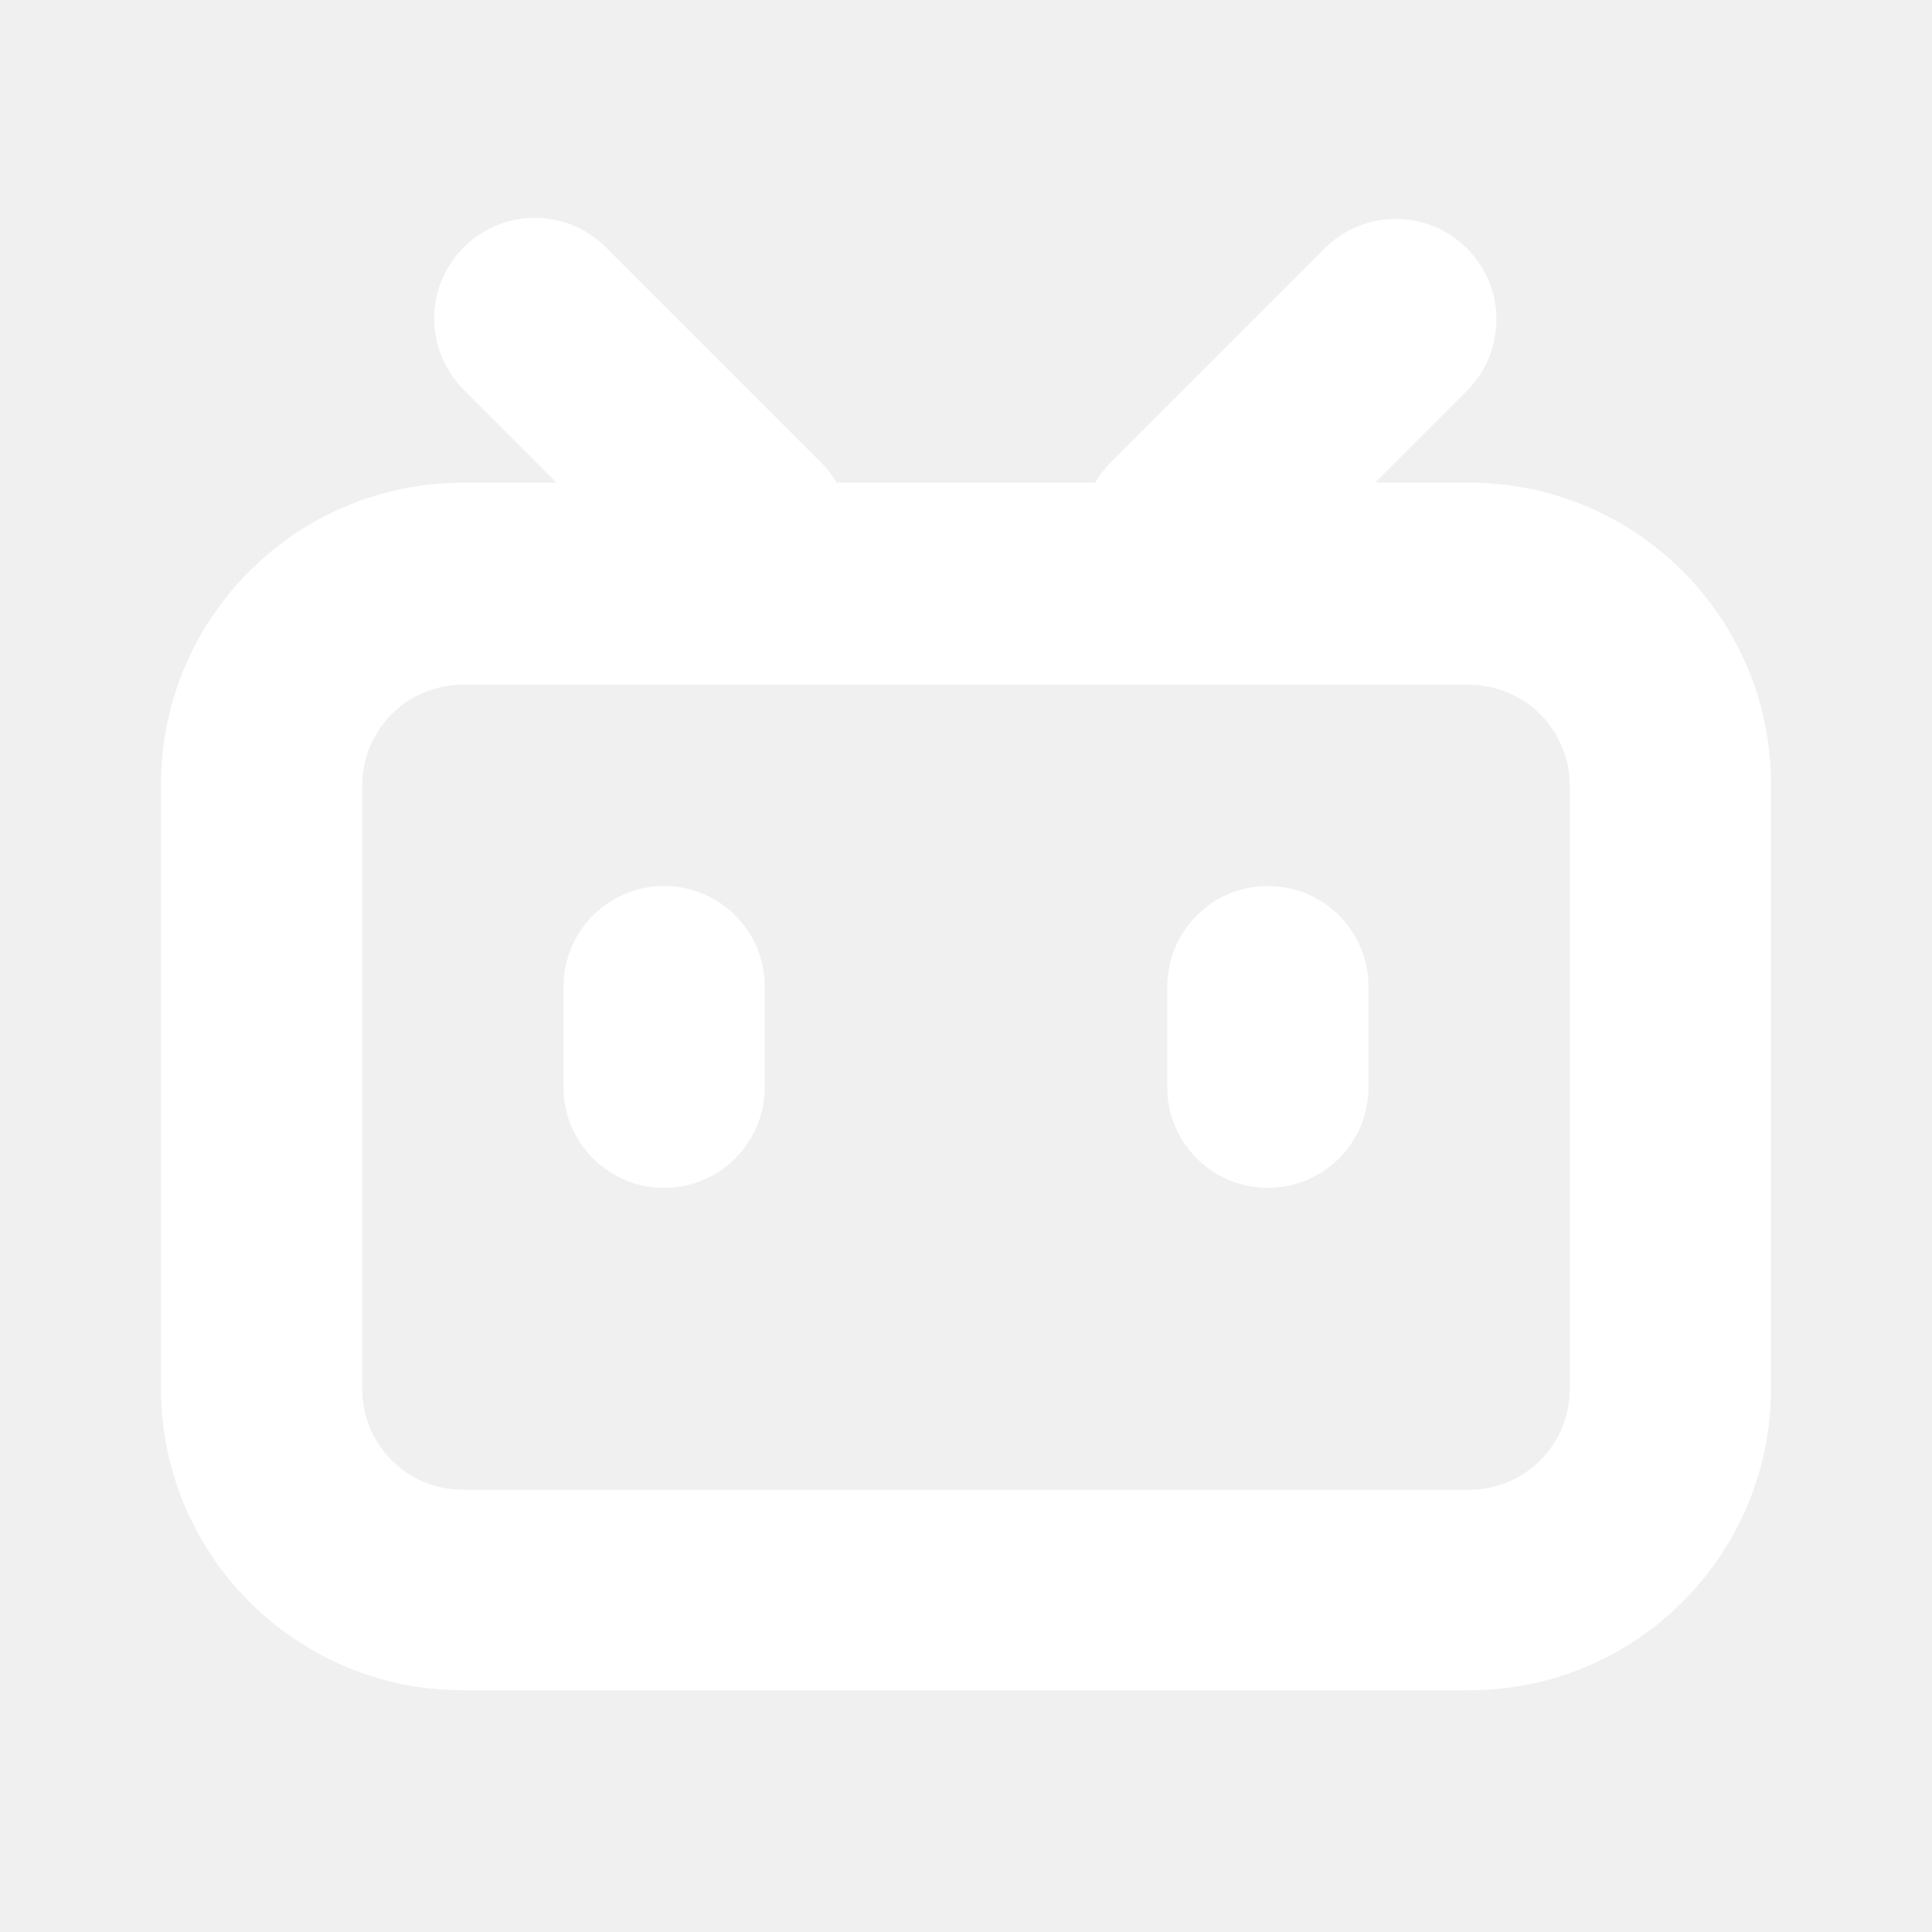
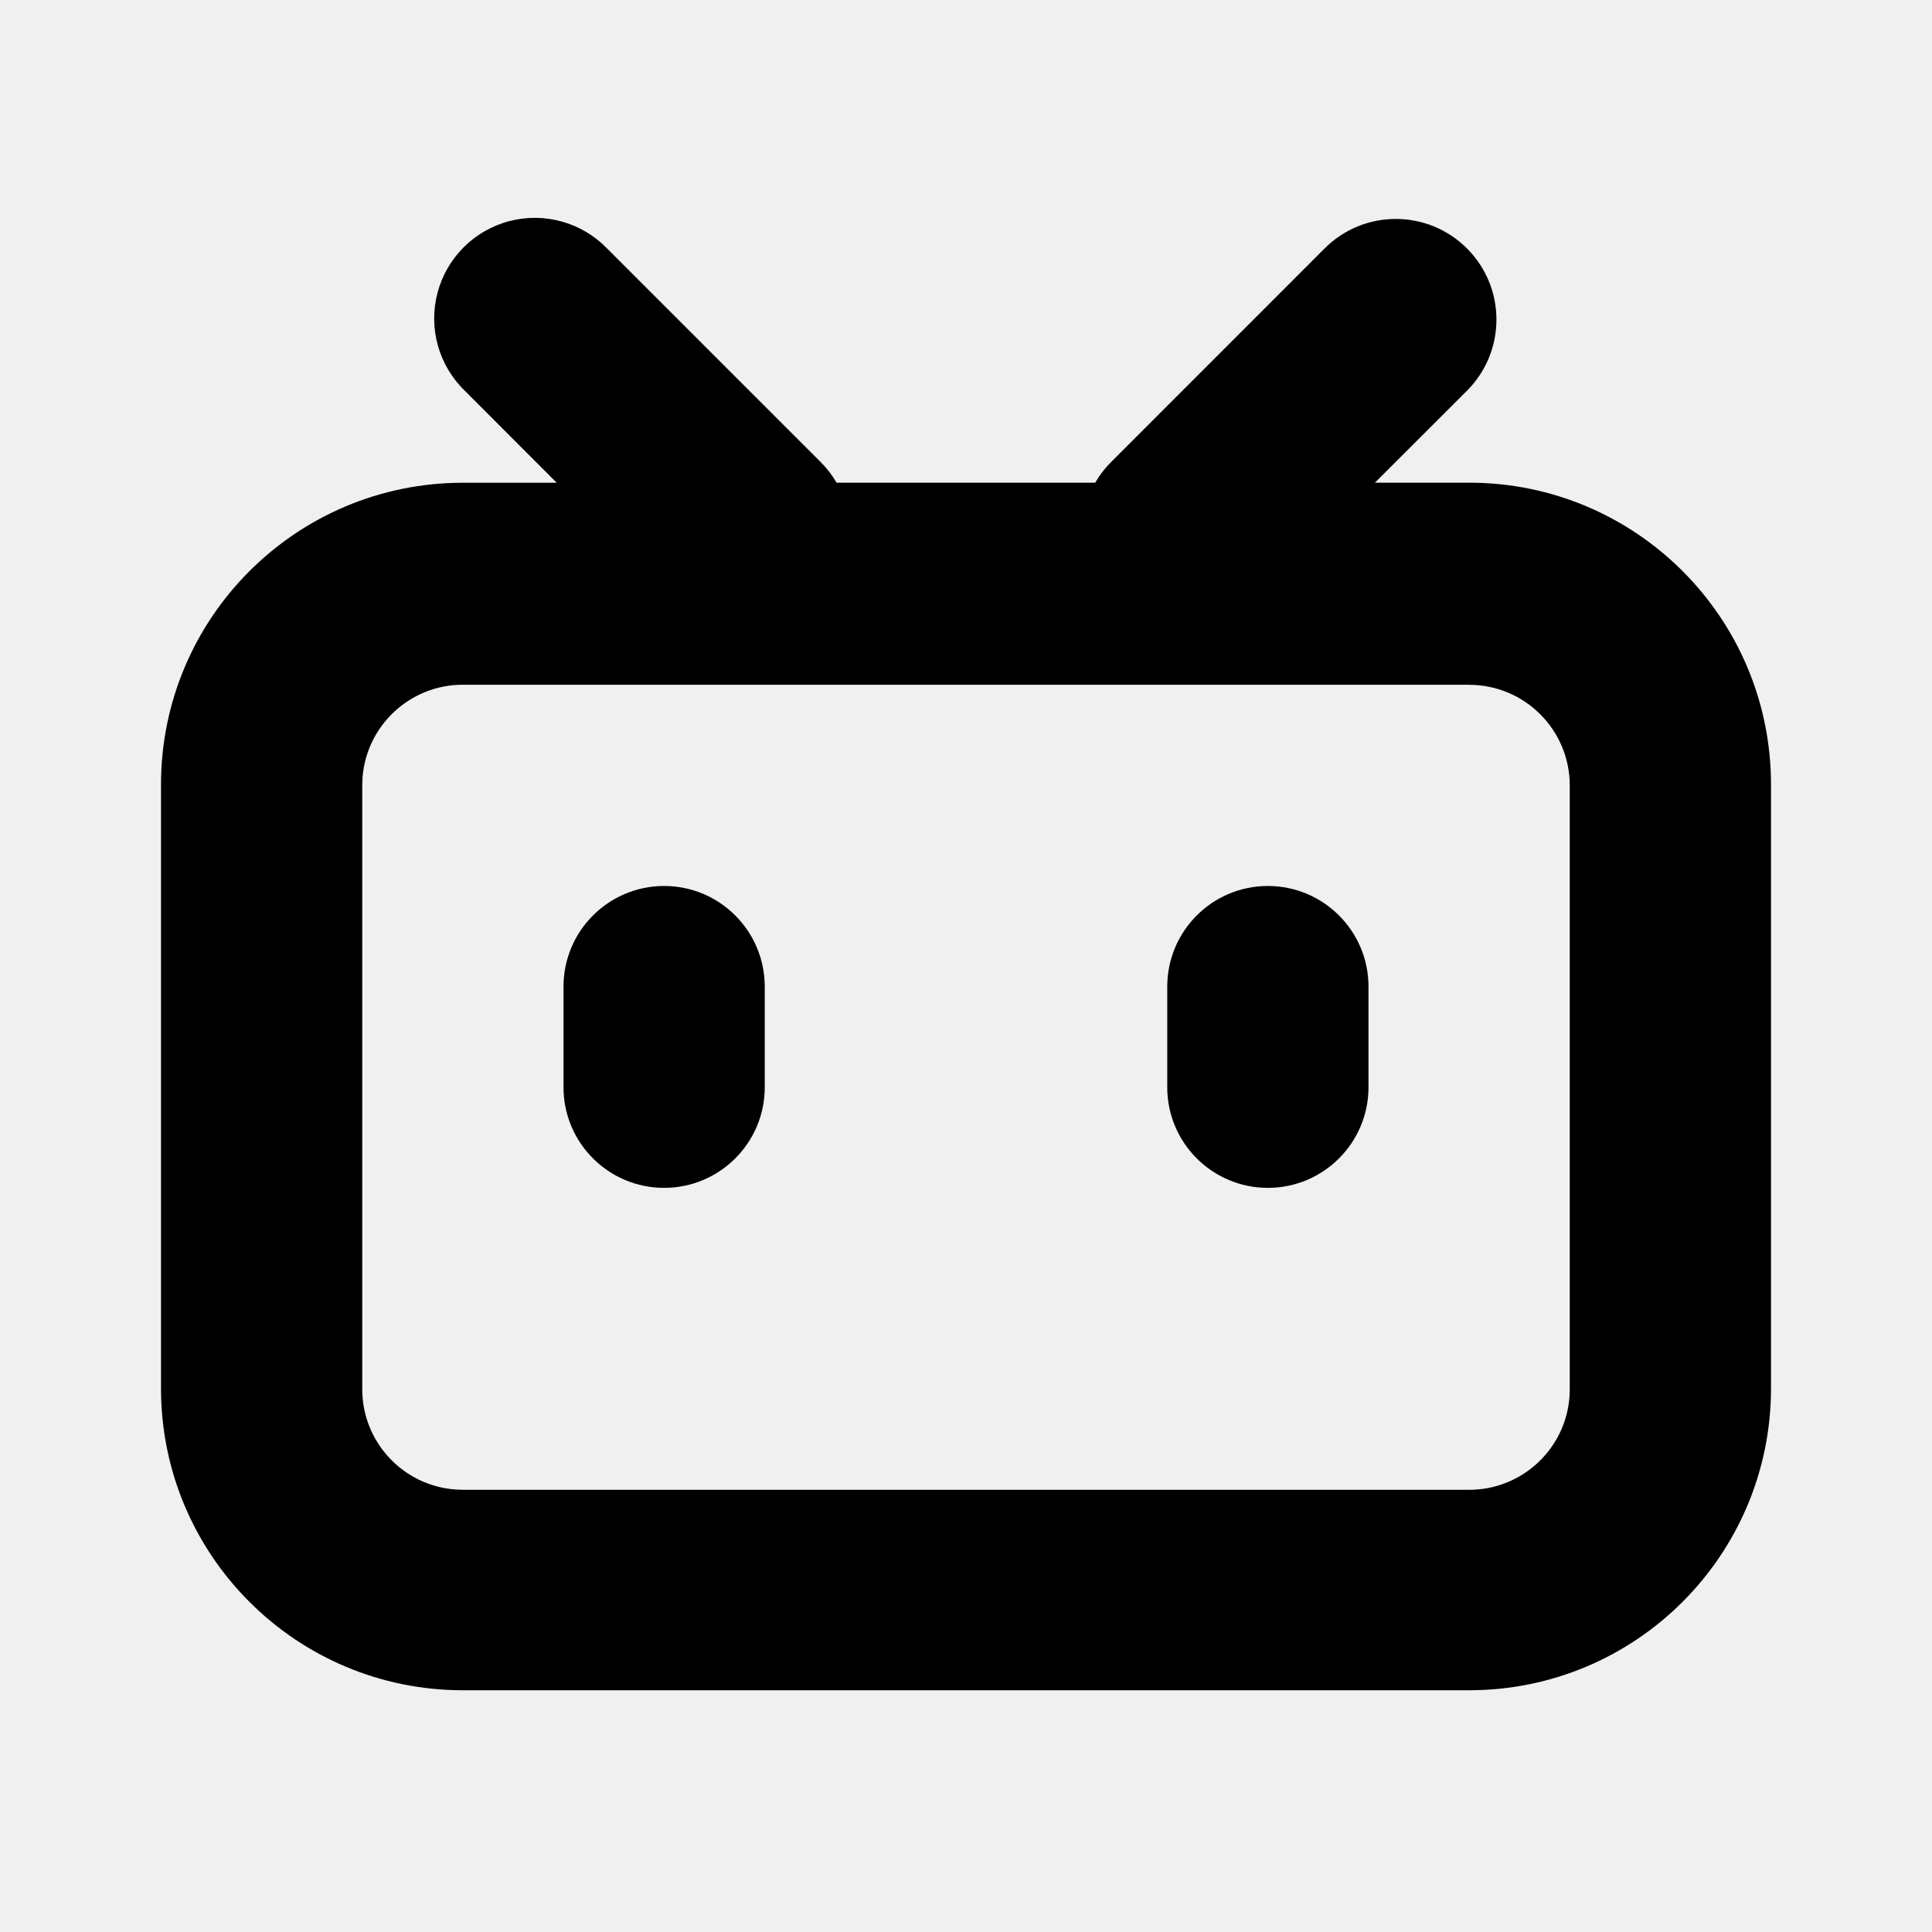
- <svg xmlns="http://www.w3.org/2000/svg" t="1589785032672" class="icon" viewBox="0 0 1024 1024" version="1.1" p-id="23934" width="200" height="200">
-   <defs>
-     <style type="text/css" />
+ <svg xmlns="http://www.w3.org/2000/svg" t="1589785032672" class="icon" viewBox="0 0 1024 1024" version="1.1" p-id="23934" width="200" height="200" id="svg8">
+   <defs id="defs4">
+     <style type="text/css" id="style2" />
  </defs>
-   <path d="M777.515 131.669a53.333 53.333 0 0 1 0 75.435L728.747 255.829h49.92A160 160 0 0 1 938.667 415.872v320a160 160 0 0 1-160 160H245.333A160 160 0 0 1 85.333 735.872v-320a160 160 0 0 1 160-160h49.749L246.4 207.147a53.333 53.333 0 1 1 75.392-75.435l113.152 113.152c3.371 3.371 6.187 7.04 8.448 10.965h137.088c2.261-3.925 5.12-7.68 8.491-11.008l113.109-113.152a53.333 53.333 0 0 1 75.435 0z m1.152 231.253H245.333a53.333 53.333 0 0 0-53.205 49.365l-0.128 4.011v320c0 28.117 21.76 51.157 49.365 53.163l3.968 0.171h533.333a53.333 53.333 0 0 0 53.205-49.365l0.128-3.968v-320c0-29.44-23.893-53.333-53.333-53.333z m-426.667 106.667c29.44 0 53.333 23.893 53.333 53.333v53.333a53.333 53.333 0 1 1-106.667 0v-53.333c0-29.44 23.893-53.333 53.333-53.333z m320 0c29.44 0 53.333 23.893 53.333 53.333v53.333a53.333 53.333 0 1 1-106.667 0v-53.333c0-29.44 23.893-53.333 53.333-53.333z" p-id="23935" fill="#ffffff" />
+   <path d="M777.515 131.669a53.333 53.333 0 0 1 0 75.435L728.747 255.829h49.92A160 160 0 0 1 938.667 415.872v320a160 160 0 0 1-160 160H245.333A160 160 0 0 1 85.333 735.872v-320a160 160 0 0 1 160-160h49.749L246.4 207.147a53.333 53.333 0 1 1 75.392-75.435l113.152 113.152c3.371 3.371 6.187 7.04 8.448 10.965h137.088c2.261-3.925 5.12-7.68 8.491-11.008l113.109-113.152a53.333 53.333 0 0 1 75.435 0z m1.152 231.253H245.333a53.333 53.333 0 0 0-53.205 49.365l-0.128 4.011v320c0 28.117 21.76 51.157 49.365 53.163l3.968 0.171h533.333a53.333 53.333 0 0 0 53.205-49.365l0.128-3.968v-320c0-29.44-23.893-53.333-53.333-53.333z m-426.667 106.667c29.44 0 53.333 23.893 53.333 53.333v53.333a53.333 53.333 0 1 1-106.667 0v-53.333c0-29.44 23.893-53.333 53.333-53.333z m320 0c29.44 0 53.333 23.893 53.333 53.333v53.333a53.333 53.333 0 1 1-106.667 0v-53.333c0-29.44 23.893-53.333 53.333-53.333z" p-id="23935" fill="#000000" id="path6" />
</svg>
